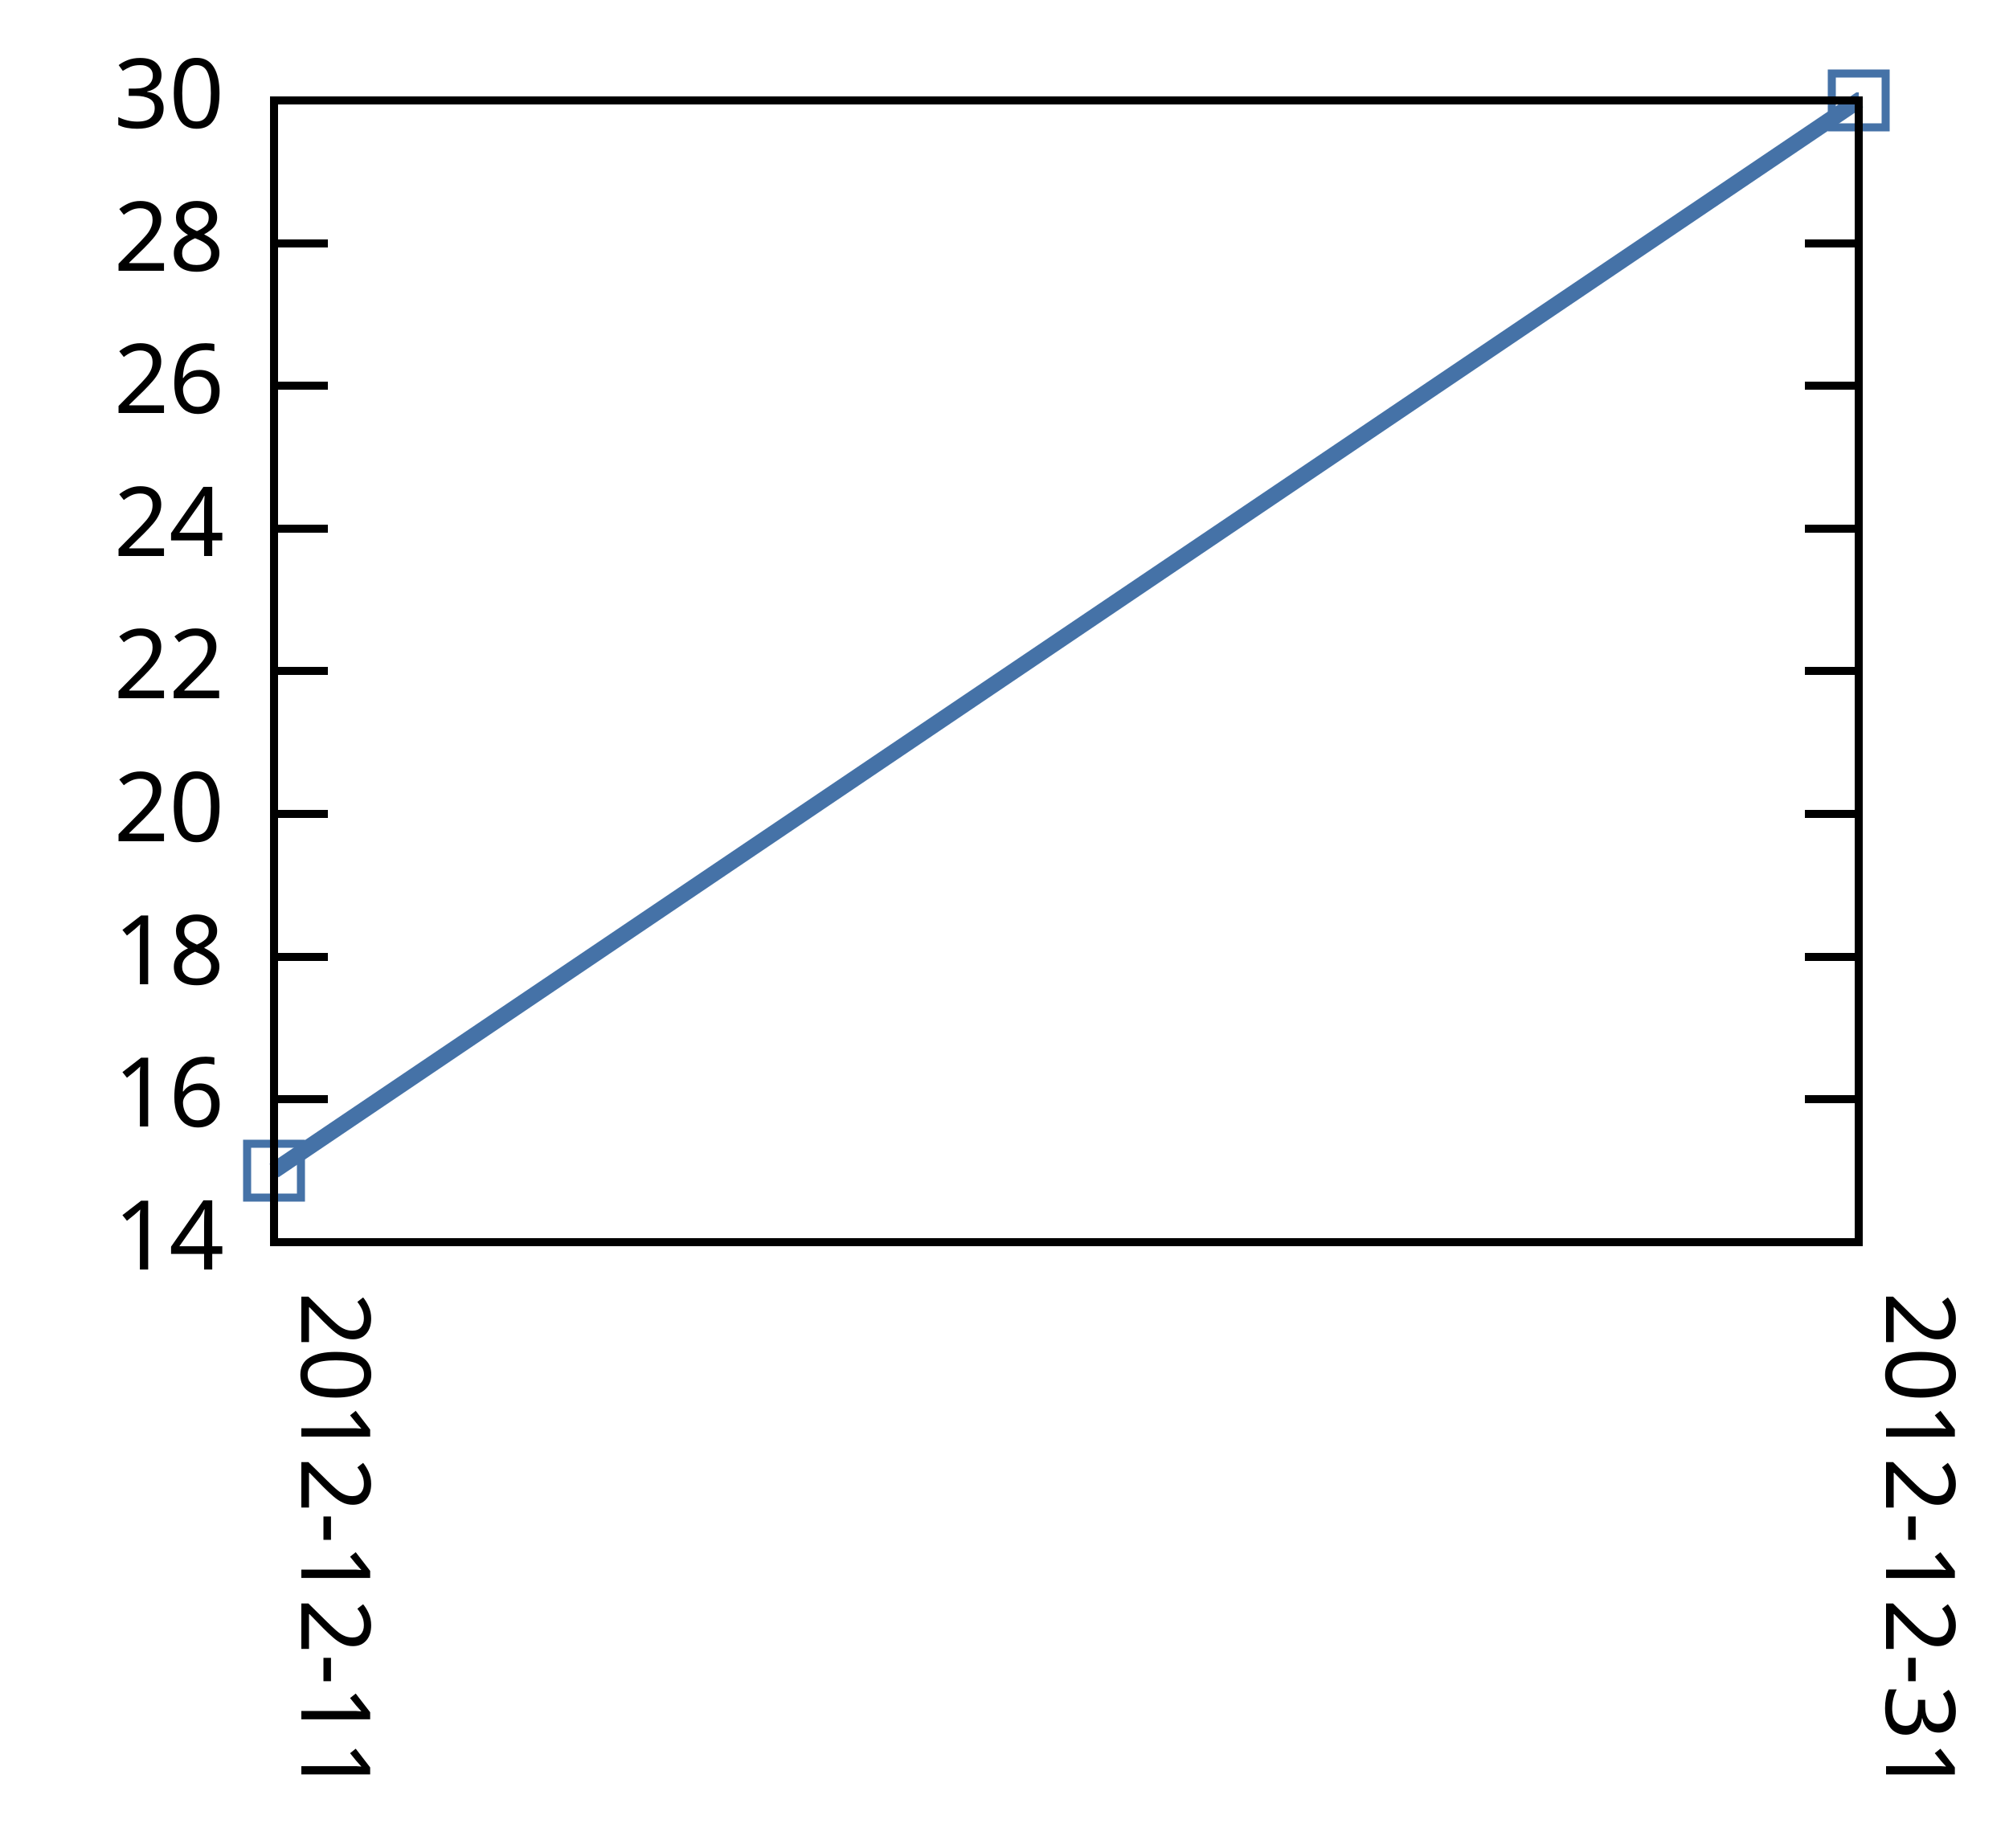
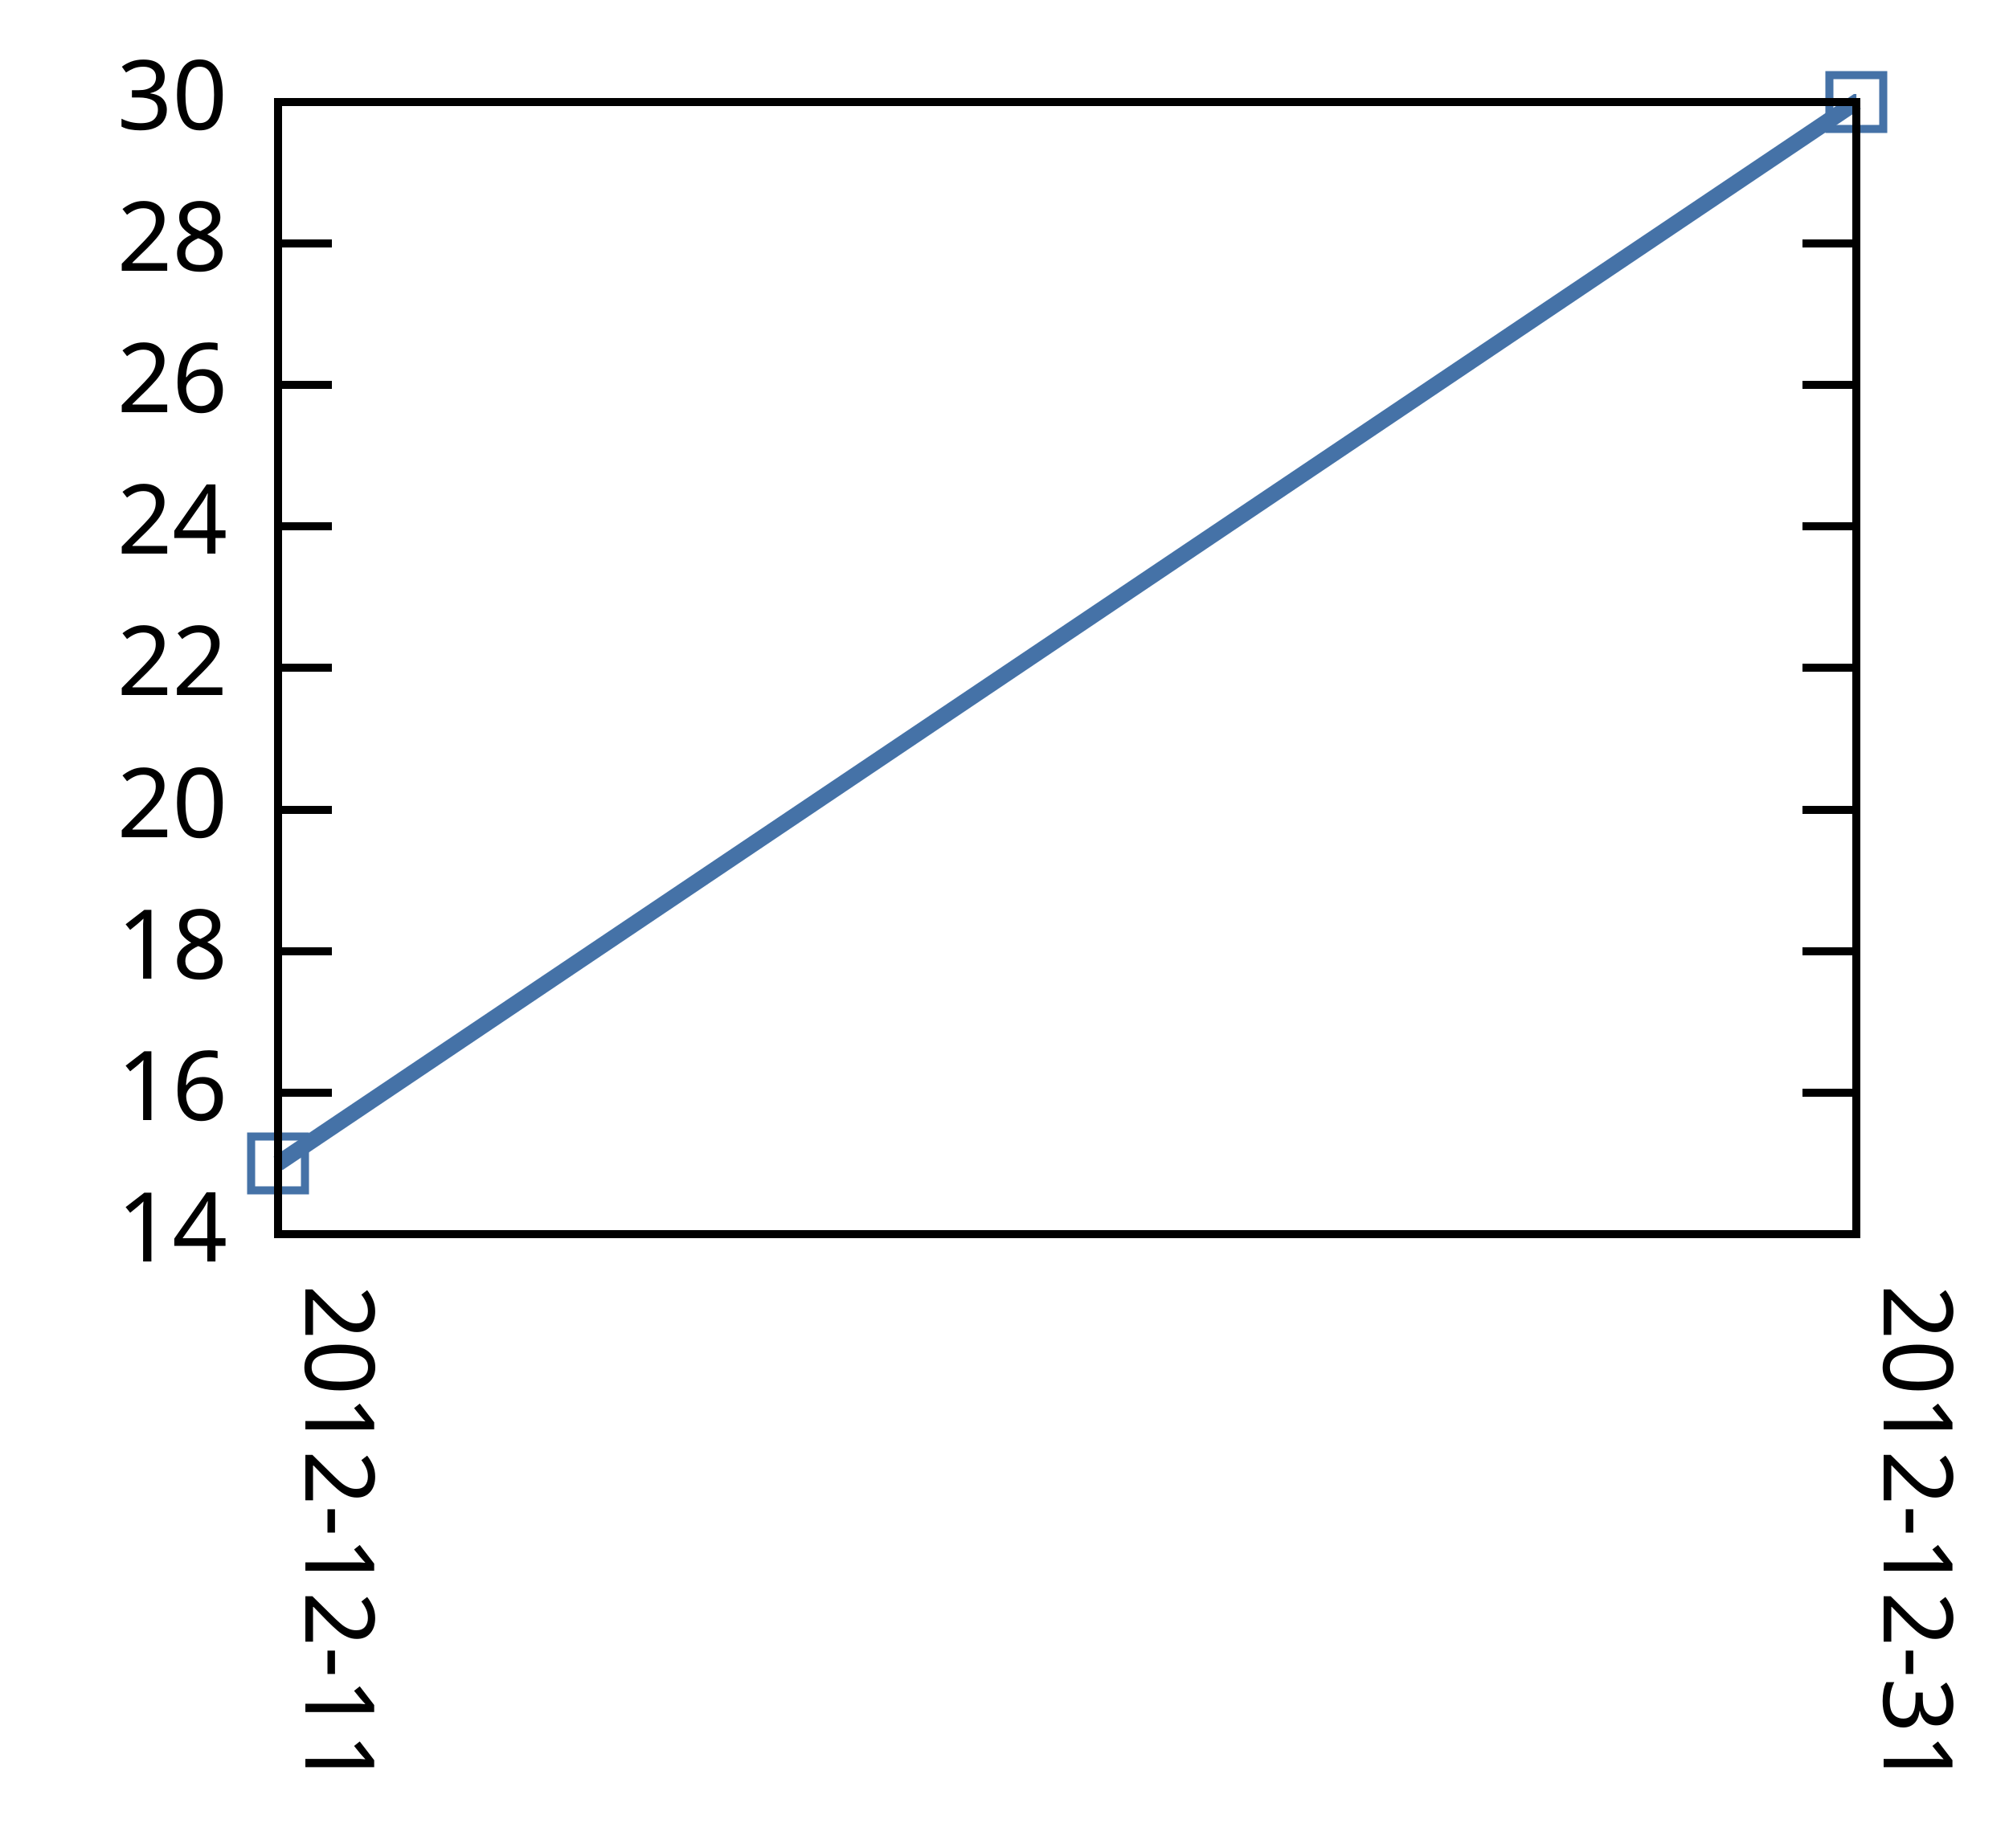
<svg xmlns="http://www.w3.org/2000/svg" xmlns:xlink="http://www.w3.org/1999/xlink" width="250" height="230" viewBox="0 0 250 230">
  <g id="gnuplot_canvas">
    <rect x="0" y="0" width="250" height="230" fill="none" />
    <defs>
      <circle id="gpDot" r="0.5" stroke-width="0.5" />
      <path id="gpPt0" stroke-width="0.299" stroke="currentColor" d="M-1,0 h2 M0,-1 v2" />
      <path id="gpPt1" stroke-width="0.299" stroke="currentColor" d="M-1,-1 L1,1 M1,-1 L-1,1" />
      <path id="gpPt2" stroke-width="0.299" stroke="currentColor" d="M-1,0 L1,0 M0,-1 L0,1 M-1,-1 L1,1 M-1,1 L1,-1" />
      <rect id="gpPt3" stroke-width="0.299" stroke="currentColor" x="-1" y="-1" width="2" height="2" />
      <rect id="gpPt4" stroke-width="0.299" stroke="currentColor" fill="currentColor" x="-1" y="-1" width="2" height="2" />
      <circle id="gpPt5" stroke-width="0.299" stroke="currentColor" cx="0" cy="0" r="1" />
      <use xlink:href="#gpPt5" id="gpPt6" fill="currentColor" stroke="none" />
      <path id="gpPt7" stroke-width="0.299" stroke="currentColor" d="M0,-1.33 L-1.33,0.67 L1.33,0.67 z" />
      <use xlink:href="#gpPt7" id="gpPt8" fill="currentColor" stroke="none" />
      <use xlink:href="#gpPt7" id="gpPt9" stroke="currentColor" transform="rotate(180)" />
      <use xlink:href="#gpPt9" id="gpPt10" fill="currentColor" stroke="none" />
      <use xlink:href="#gpPt3" id="gpPt11" stroke="currentColor" transform="rotate(45)" />
      <use xlink:href="#gpPt11" id="gpPt12" fill="currentColor" stroke="none" />
    </defs>
    <g style="fill:none; color:white; stroke:black; stroke-width:1.00; stroke-linecap:butt; stroke-linejoin:miter">
</g>
    <g style="fill:none; color:black; stroke:currentColor; stroke-width:1.00; stroke-linecap:butt; stroke-linejoin:miter">
-       <path stroke="black" d="M34.1,154.6 L40.8,154.6 M231.3,154.6 L224.6,154.6  h0.01" />
-       <g transform="translate(27.9,158.0)" style="stroke:none; fill:black; font-family:Verdana; font-size:9.00pt; text-anchor:end">
+       <path stroke="black" d="M34.6,153.6 L41.3,153.6 M231.0,153.6 L224.3,153.6  h0.01" />
+       <g transform="translate(28.3,157.0)" style="stroke:none; fill:black; font-family:Verdana; font-size:9.00pt; text-anchor:end">
        <text> 14</text>
      </g>
-       <path stroke="black" d="M34.1,136.8 L40.8,136.8 M231.3,136.8 L224.6,136.8  h0.01" />
-       <g transform="translate(27.9,140.2)" style="stroke:none; fill:black; font-family:Verdana; font-size:9.00pt; text-anchor:end">
+       <path stroke="black" d="M34.6,136.0 L41.3,136.0 M231.0,136.0 L224.3,136.0  h0.01" />
+       <g transform="translate(28.3,139.4)" style="stroke:none; fill:black; font-family:Verdana; font-size:9.00pt; text-anchor:end">
        <text> 16</text>
      </g>
-       <path stroke="black" d="M34.1,119.1 L40.8,119.1 M231.3,119.1 L224.6,119.1  h0.01" />
-       <g transform="translate(27.9,122.5)" style="stroke:none; fill:black; font-family:Verdana; font-size:9.00pt; text-anchor:end">
+       <path stroke="black" d="M34.6,118.4 L41.3,118.4 M231.0,118.4 L224.3,118.4  h0.01" />
+       <g transform="translate(28.3,121.8)" style="stroke:none; fill:black; font-family:Verdana; font-size:9.00pt; text-anchor:end">
        <text> 18</text>
      </g>
-       <path stroke="black" d="M34.1,101.3 L40.8,101.3 M231.3,101.3 L224.6,101.3  h0.01" />
-       <g transform="translate(27.9,104.7)" style="stroke:none; fill:black; font-family:Verdana; font-size:9.00pt; text-anchor:end">
+       <path stroke="black" d="M34.6,100.8 L41.3,100.8 M231.0,100.8 L224.3,100.8  h0.01" />
+       <g transform="translate(28.3,104.2)" style="stroke:none; fill:black; font-family:Verdana; font-size:9.00pt; text-anchor:end">
        <text> 20</text>
      </g>
-       <path stroke="black" d="M34.1,83.5 L40.8,83.5 M231.3,83.5 L224.6,83.5  h0.01" />
-       <g transform="translate(27.9,86.9)" style="stroke:none; fill:black; font-family:Verdana; font-size:9.00pt; text-anchor:end">
+       <path stroke="black" d="M34.6,83.1 L41.3,83.1 M231.0,83.1 L224.3,83.1  h0.01" />
+       <g transform="translate(28.3,86.5)" style="stroke:none; fill:black; font-family:Verdana; font-size:9.00pt; text-anchor:end">
        <text> 22</text>
      </g>
-       <path stroke="black" d="M34.1,65.8 L40.8,65.8 M231.3,65.8 L224.6,65.8  h0.01" />
-       <g transform="translate(27.9,69.2)" style="stroke:none; fill:black; font-family:Verdana; font-size:9.00pt; text-anchor:end">
+       <path stroke="black" d="M34.6,65.5 L41.3,65.5 M231.0,65.5 L224.3,65.5  h0.01" />
+       <g transform="translate(28.3,68.9)" style="stroke:none; fill:black; font-family:Verdana; font-size:9.00pt; text-anchor:end">
        <text> 24</text>
      </g>
-       <path stroke="black" d="M34.1,48.0 L40.8,48.0 M231.3,48.0 L224.6,48.0  h0.01" />
-       <g transform="translate(27.9,51.4)" style="stroke:none; fill:black; font-family:Verdana; font-size:9.00pt; text-anchor:end">
+       <path stroke="black" d="M34.6,47.9 L41.3,47.9 M231.0,47.9 L224.3,47.9  h0.01" />
+       <g transform="translate(28.3,51.3)" style="stroke:none; fill:black; font-family:Verdana; font-size:9.00pt; text-anchor:end">
        <text> 26</text>
      </g>
-       <path stroke="black" d="M34.1,30.3 L40.8,30.3 M231.3,30.3 L224.6,30.3  h0.01" />
-       <g transform="translate(27.9,33.7)" style="stroke:none; fill:black; font-family:Verdana; font-size:9.00pt; text-anchor:end">
+       <path stroke="black" d="M34.6,30.3 L41.3,30.3 M231.0,30.3 L224.3,30.3  h0.01" />
+       <g transform="translate(28.3,33.7)" style="stroke:none; fill:black; font-family:Verdana; font-size:9.00pt; text-anchor:end">
        <text> 28</text>
      </g>
-       <path stroke="black" d="M34.1,12.5 L40.8,12.5 M231.3,12.5 L224.6,12.5  h0.01" />
-       <g transform="translate(27.9,15.9)" style="stroke:none; fill:black; font-family:Verdana; font-size:9.00pt; text-anchor:end">
+       <path stroke="black" d="M34.6,12.7 L41.3,12.7 M231.0,12.7 L224.3,12.7  h0.01" />
+       <g transform="translate(28.3,16.1)" style="stroke:none; fill:black; font-family:Verdana; font-size:9.00pt; text-anchor:end">
        <text> 30</text>
      </g>
-       <path stroke="black" d="M34.1,154.6 L34.1,147.9 M34.1,12.5 L34.1,19.2  h0.01" />
-       <g transform="translate(37.5,160.8) rotate(90)" style="stroke:none; fill:black; font-family:Verdana; font-size:9.00pt; text-anchor:start">
+       <path stroke="black" d="M34.6,153.6 L34.6,146.9 M34.6,12.7 L34.6,19.4  h0.01" />
+       <g transform="translate(38.0,159.9) rotate(90)" style="stroke:none; fill:black; font-family:Verdana; font-size:9.00pt; text-anchor:start">
        <text>2012-12-11</text>
      </g>
-       <path stroke="black" d="M231.3,154.6 L231.3,147.9 M231.3,12.5 L231.3,19.2  h0.01" />
-       <g transform="translate(234.7,160.8) rotate(90)" style="stroke:none; fill:black; font-family:Verdana; font-size:9.00pt; text-anchor:start">
+       <path stroke="black" d="M231.0,153.6 L231.0,146.9 M231.0,12.7 L231.0,19.4  h0.01" />
+       <g transform="translate(234.4,159.9) rotate(90)" style="stroke:none; fill:black; font-family:Verdana; font-size:9.00pt; text-anchor:start">
        <text>2012-12-31</text>
      </g>
-       <path stroke="black" d="M34.1,12.5 L34.1,154.6 L231.3,154.6 L231.3,12.5 L34.1,12.5 Z  h0.01" />
+       <path stroke="black" d="M34.6,12.7 L34.6,153.6 L231.0,153.6 L231.0,12.7 L34.6,12.7 Z  h0.01" />
    </g>
    <g id="gnuplot_plot_1">
      <g style="fill:none; color:white; stroke:black; stroke-width:2.00; stroke-linecap:butt; stroke-linejoin:miter">
</g>
      <g style="fill:none; color:green; stroke:currentColor; stroke-width:2.00; stroke-linecap:butt; stroke-linejoin:miter">
-         <path stroke="rgb( 69, 114, 167)" d="M34.1,145.7 L231.3,12.5  h0.01" />
-         <use xlink:href="#gpPt3" transform="translate(34.1,145.7) scale(3.35)" color="rgb( 69, 114, 167)" />
-         <use xlink:href="#gpPt3" transform="translate(231.3,12.5) scale(3.35)" color="rgb( 69, 114, 167)" />
+         <path stroke="rgb( 69, 114, 167)" d="M34.6,144.8 L231.0,12.7  h0.01" />
+         <use xlink:href="#gpPt3" transform="translate(34.6,144.8) scale(3.35)" color="rgb( 69, 114, 167)" />
+         <use xlink:href="#gpPt3" transform="translate(231.0,12.7) scale(3.35)" color="rgb( 69, 114, 167)" />
      </g>
    </g>
    <g style="fill:none; color:white; stroke:rgb( 69, 114, 167); stroke-width:1.00; stroke-linecap:butt; stroke-linejoin:miter">
</g>
    <g style="fill:none; color:black; stroke:currentColor; stroke-width:1.00; stroke-linecap:butt; stroke-linejoin:miter">
-       <path stroke="black" d="M34.1,12.5 L34.1,154.6 L231.3,154.6 L231.3,12.5 L34.1,12.5 Z  h0.01" />
+       <path stroke="black" d="M34.6,12.7 L34.6,153.6 L231.0,153.6 L231.0,12.7 L34.6,12.7 Z  h0.01" />
    </g>
  </g>
</svg>
